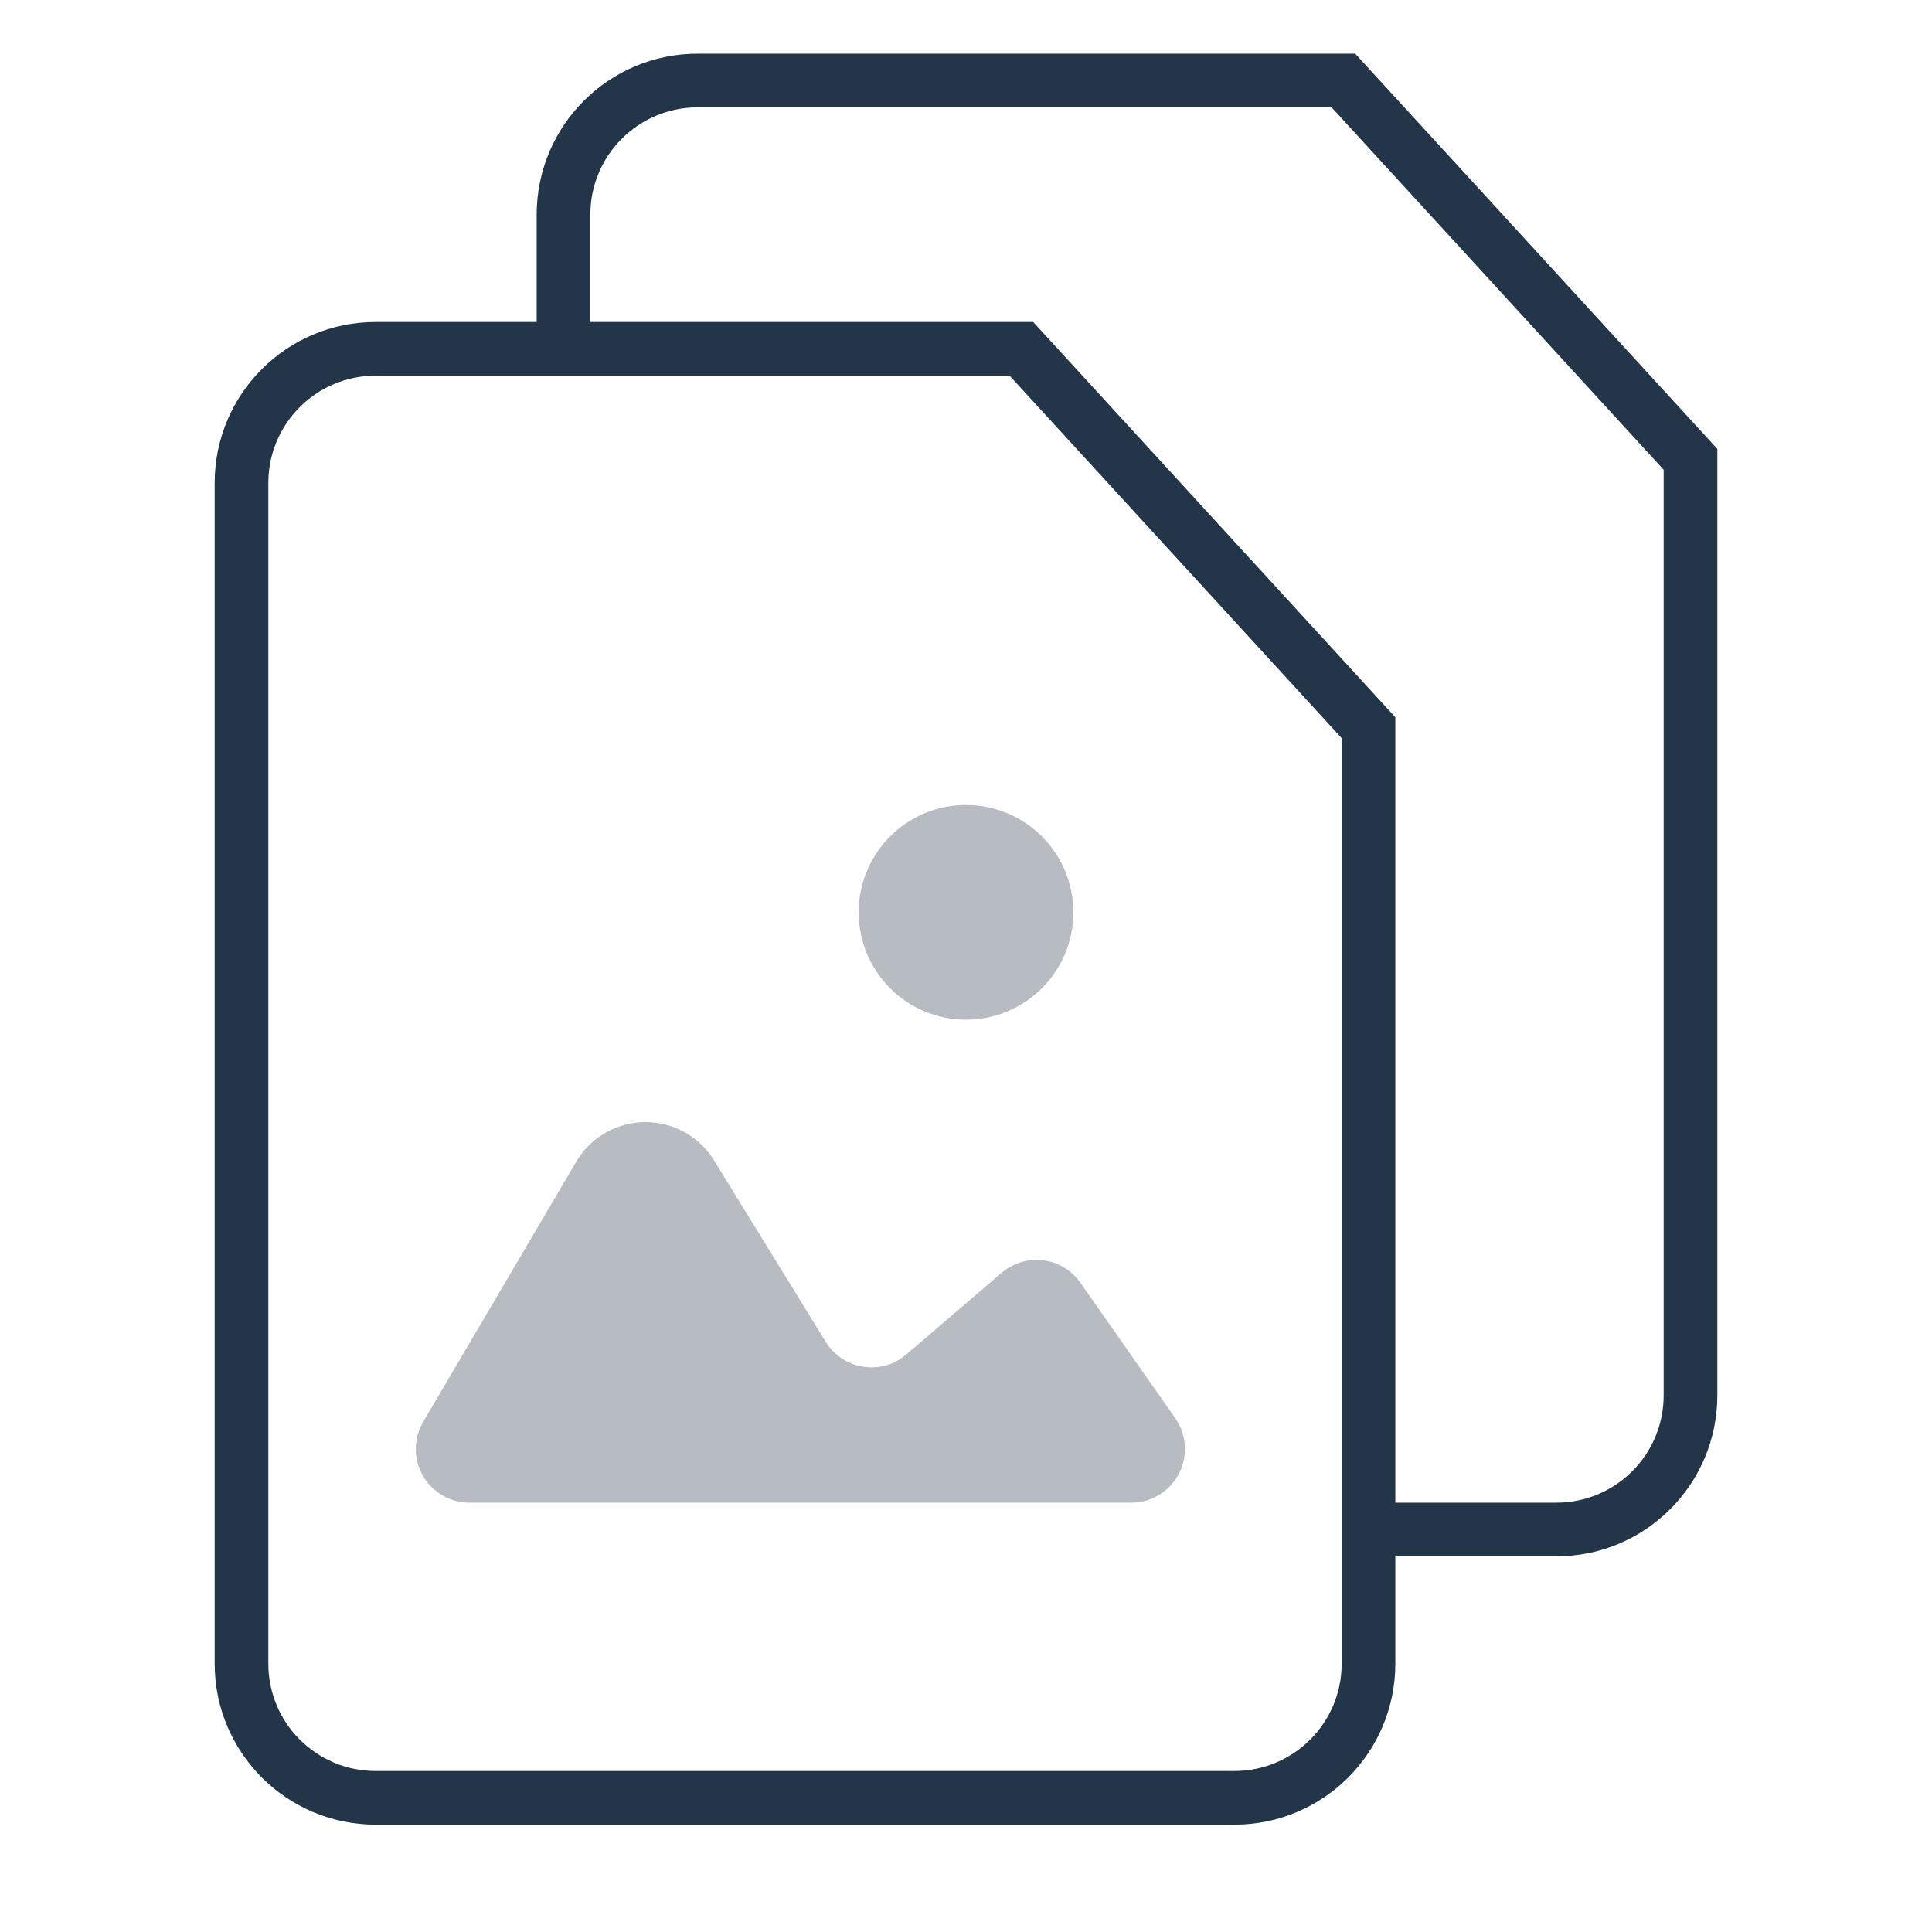
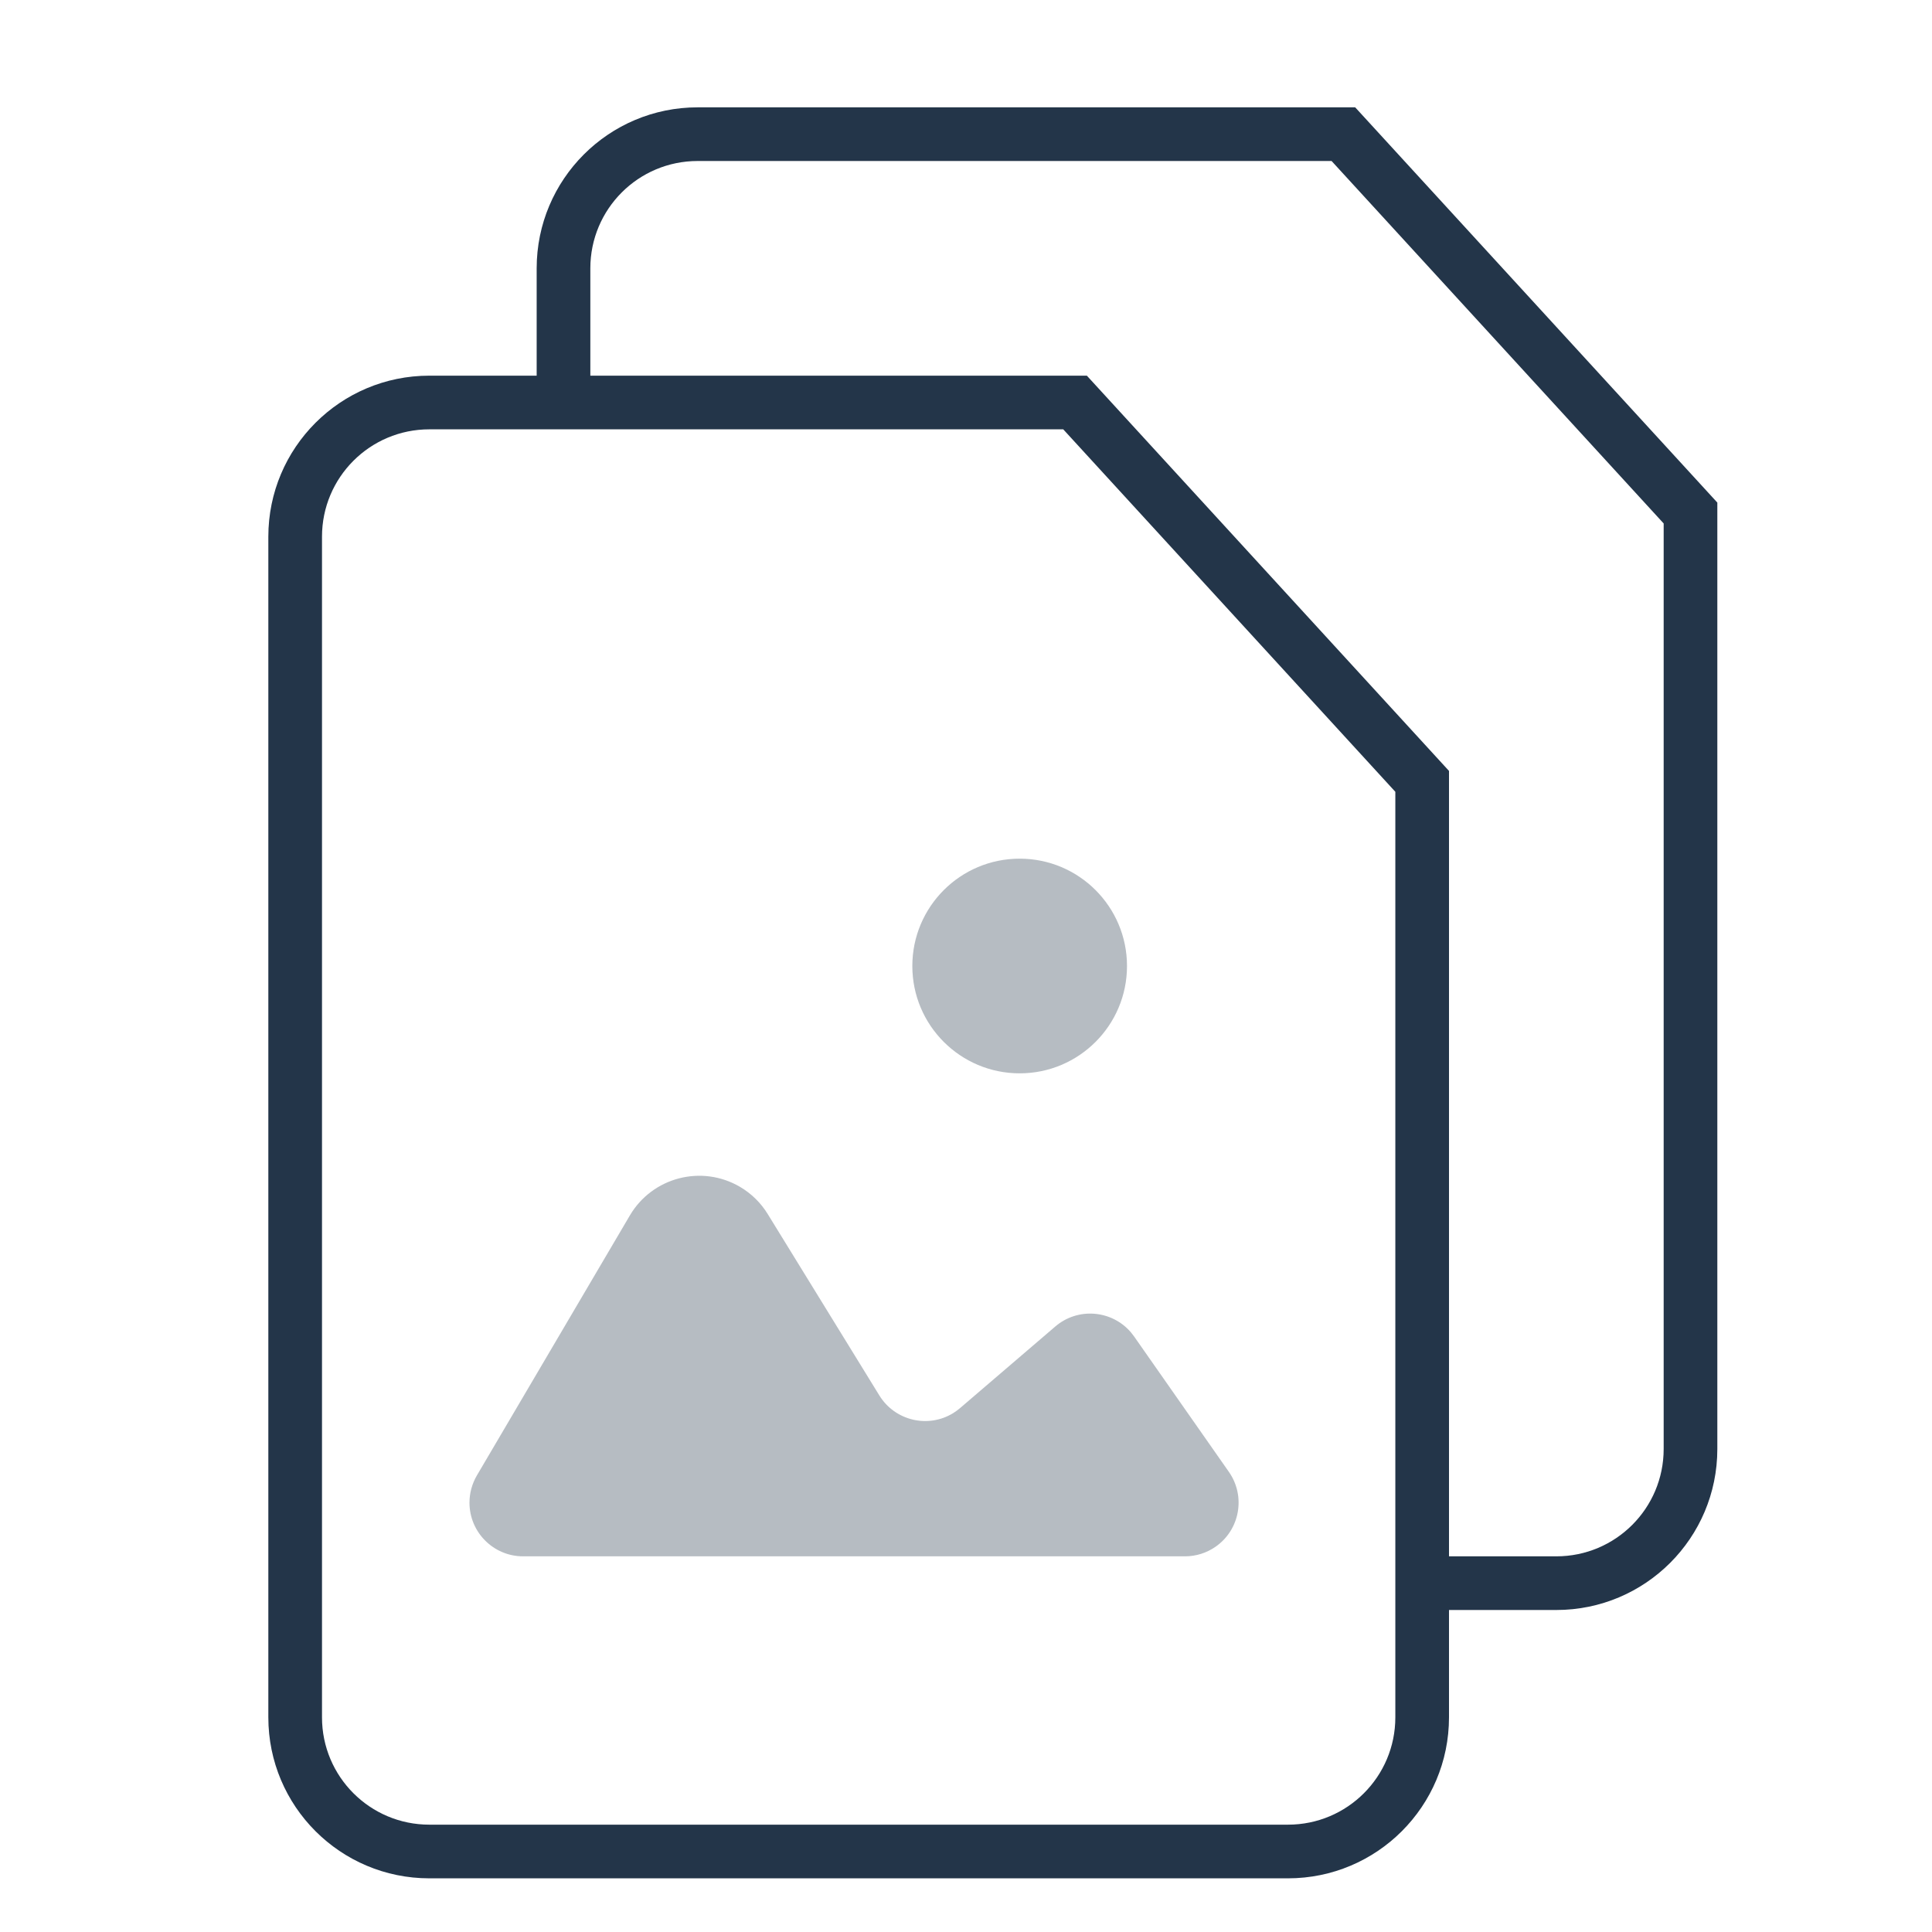
<svg xmlns="http://www.w3.org/2000/svg" width="36px" height="36px" viewBox="0 0 36 36" version="1.1">
  <g id="Page-1" stroke="none" stroke-width="1" fill="none" fill-rule="evenodd">
    <g id="icon_action-photo-or-file_xl_black">
      <rect opacity="0" x="0" y="0" width="36" height="36" />
-       <g id="Group" transform="translate(4, 1)" fill="#0B1F35">
-         <path d="M7,5 L15.252,5 L22,12.365 L22,27 L25,27 C26.105,27 27,26.105 27,25 L27,7.754 L20.812,1 L9,1 C7.895,1 7,1.895 7,3 L7,5 Z M6,5 L6,3 C6,1.343 7.343,3.04359188e-16 9,0 L21.252,0 L28,7.365 L28,25 C28,26.657 26.657,28 25,28 L22,28 L22,30 C22,31.657 20.657,33 19,33 L3,33 C1.343,33 2.41027941e-15,31.657 0,30 L0,8 C-2.02906125e-16,6.343 1.343,5 3,5 L6,5 Z M14.812,6 L3,6 C1.895,6 1,6.895 1,8 L1,30 C1,31.105 1.895,32 3,32 L19,32 C20.105,32 21,31.105 21,30 L21,12.754 L14.812,6 Z" id="Combined-Shape" fill-rule="nonzero" opacity="0.9" />
+       <g id="Group" transform="translate(5, 2)" fill="#0B1F35">
+         <path d="M6,5 L15.252,5 L22,12.365 L22,27 L24,27 C25.105,27 26,26.105 26,25 L26,7.754 L19.812,1 L8,1 C6.895,1 6,1.895 6,3 L6,5 Z M5,5 L5,3 C5,1.343 6.343,3.04359188e-16 8,0 L20.252,0 L27,7.365 L27,25 C27,26.657 25.657,28 24,28 L22,28 L22,30 C22,31.657 20.657,33 19,33 L3,33 C1.343,33 2.41027941e-15,31.657 0,30 L0,8 C-2.02906125e-16,6.343 1.343,5 3,5 L5,5 Z M21,28 L21,27 L21,12.754 L14.812,6 L3,6 C1.895,6 1,6.895 1,8 L1,30 C1,31.105 1.895,32 3,32 L19,32 C20.105,32 21,31.105 21,30 L21,28 Z" id="Combined-Shape" fill-rule="nonzero" opacity="0.9" />
        <path d="M3.886,25.493 L6.736,20.649 C7.156,19.935 8.075,19.696 8.79,20.116 C9.001,20.24 9.178,20.414 9.306,20.623 L11.386,24.003 C11.676,24.473 12.292,24.62 12.762,24.331 C12.807,24.303 12.849,24.272 12.889,24.238 L14.663,22.718 C15.082,22.358 15.713,22.407 16.073,22.826 C16.094,22.851 16.114,22.877 16.133,22.904 L17.899,25.427 C18.215,25.879 18.105,26.503 17.653,26.819 C17.485,26.937 17.285,27 17.079,27 L4.748,27 C4.196,27 3.748,26.552 3.748,26 C3.748,25.822 3.796,25.647 3.886,25.493 Z" id="Line" fill-opacity="0.3" />
        <circle id="Oval" fill-opacity="0.3" cx="14" cy="16" r="2" />
      </g>
    </g>
  </g>
</svg>
